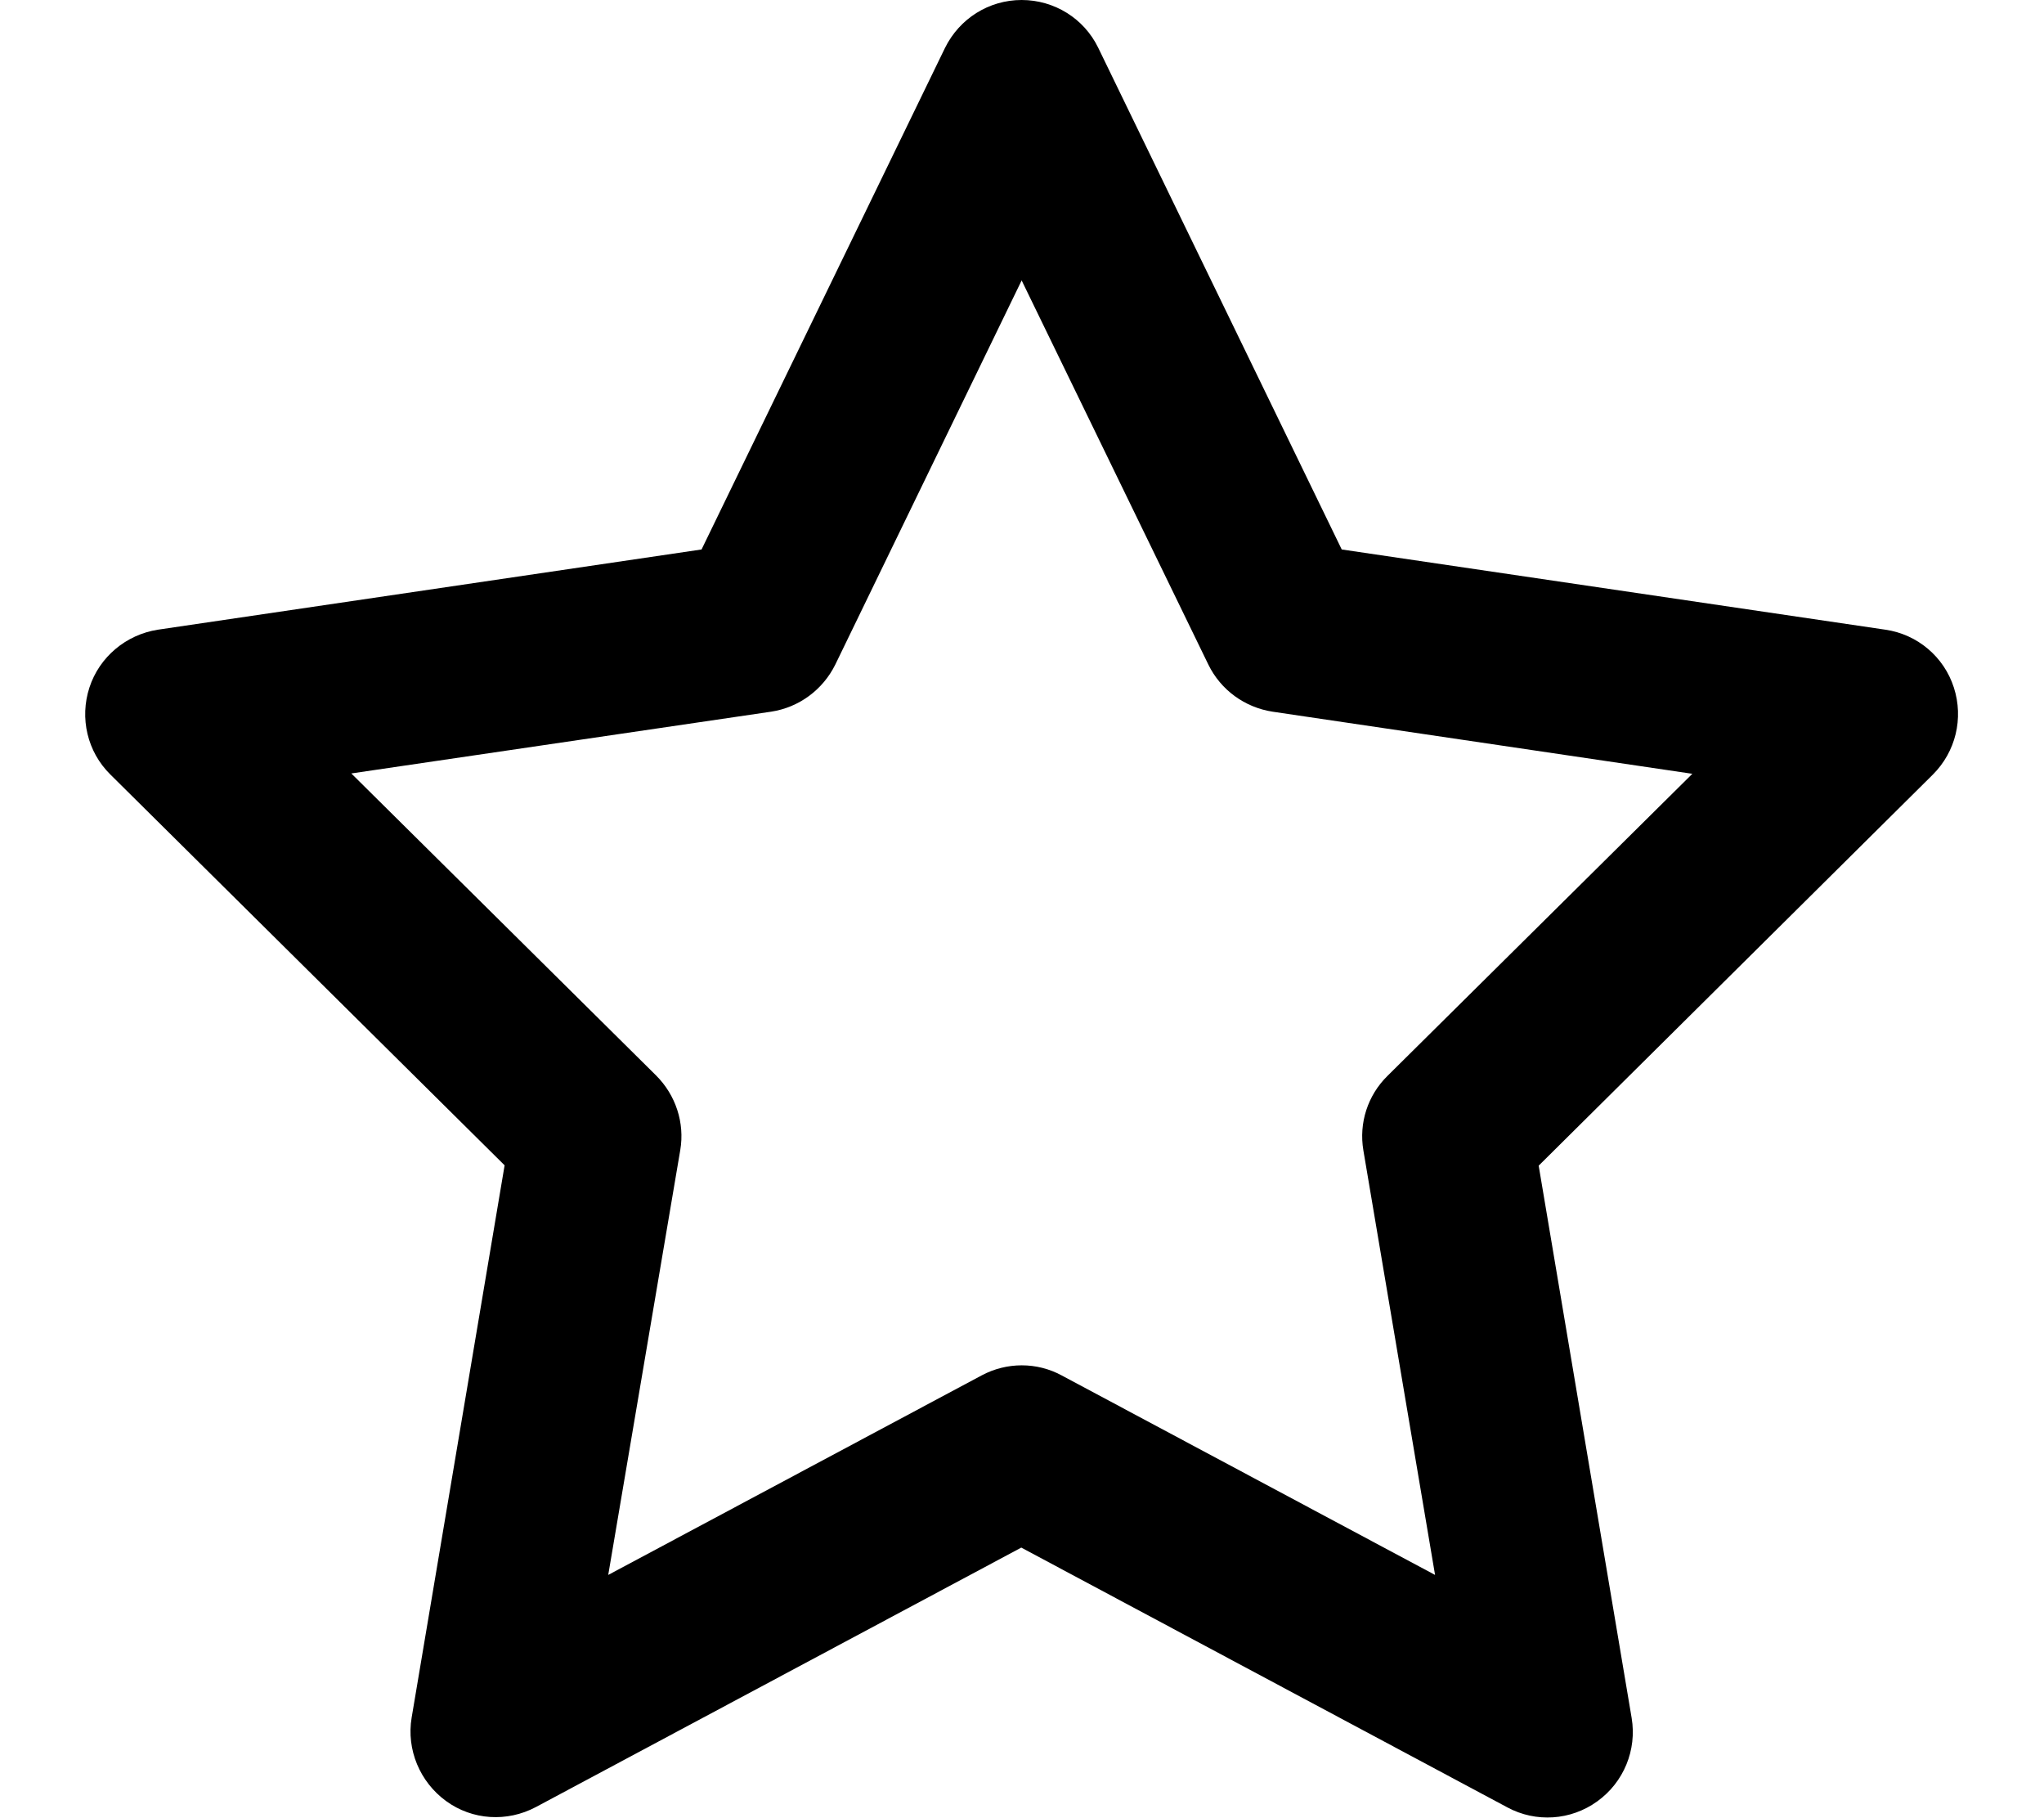
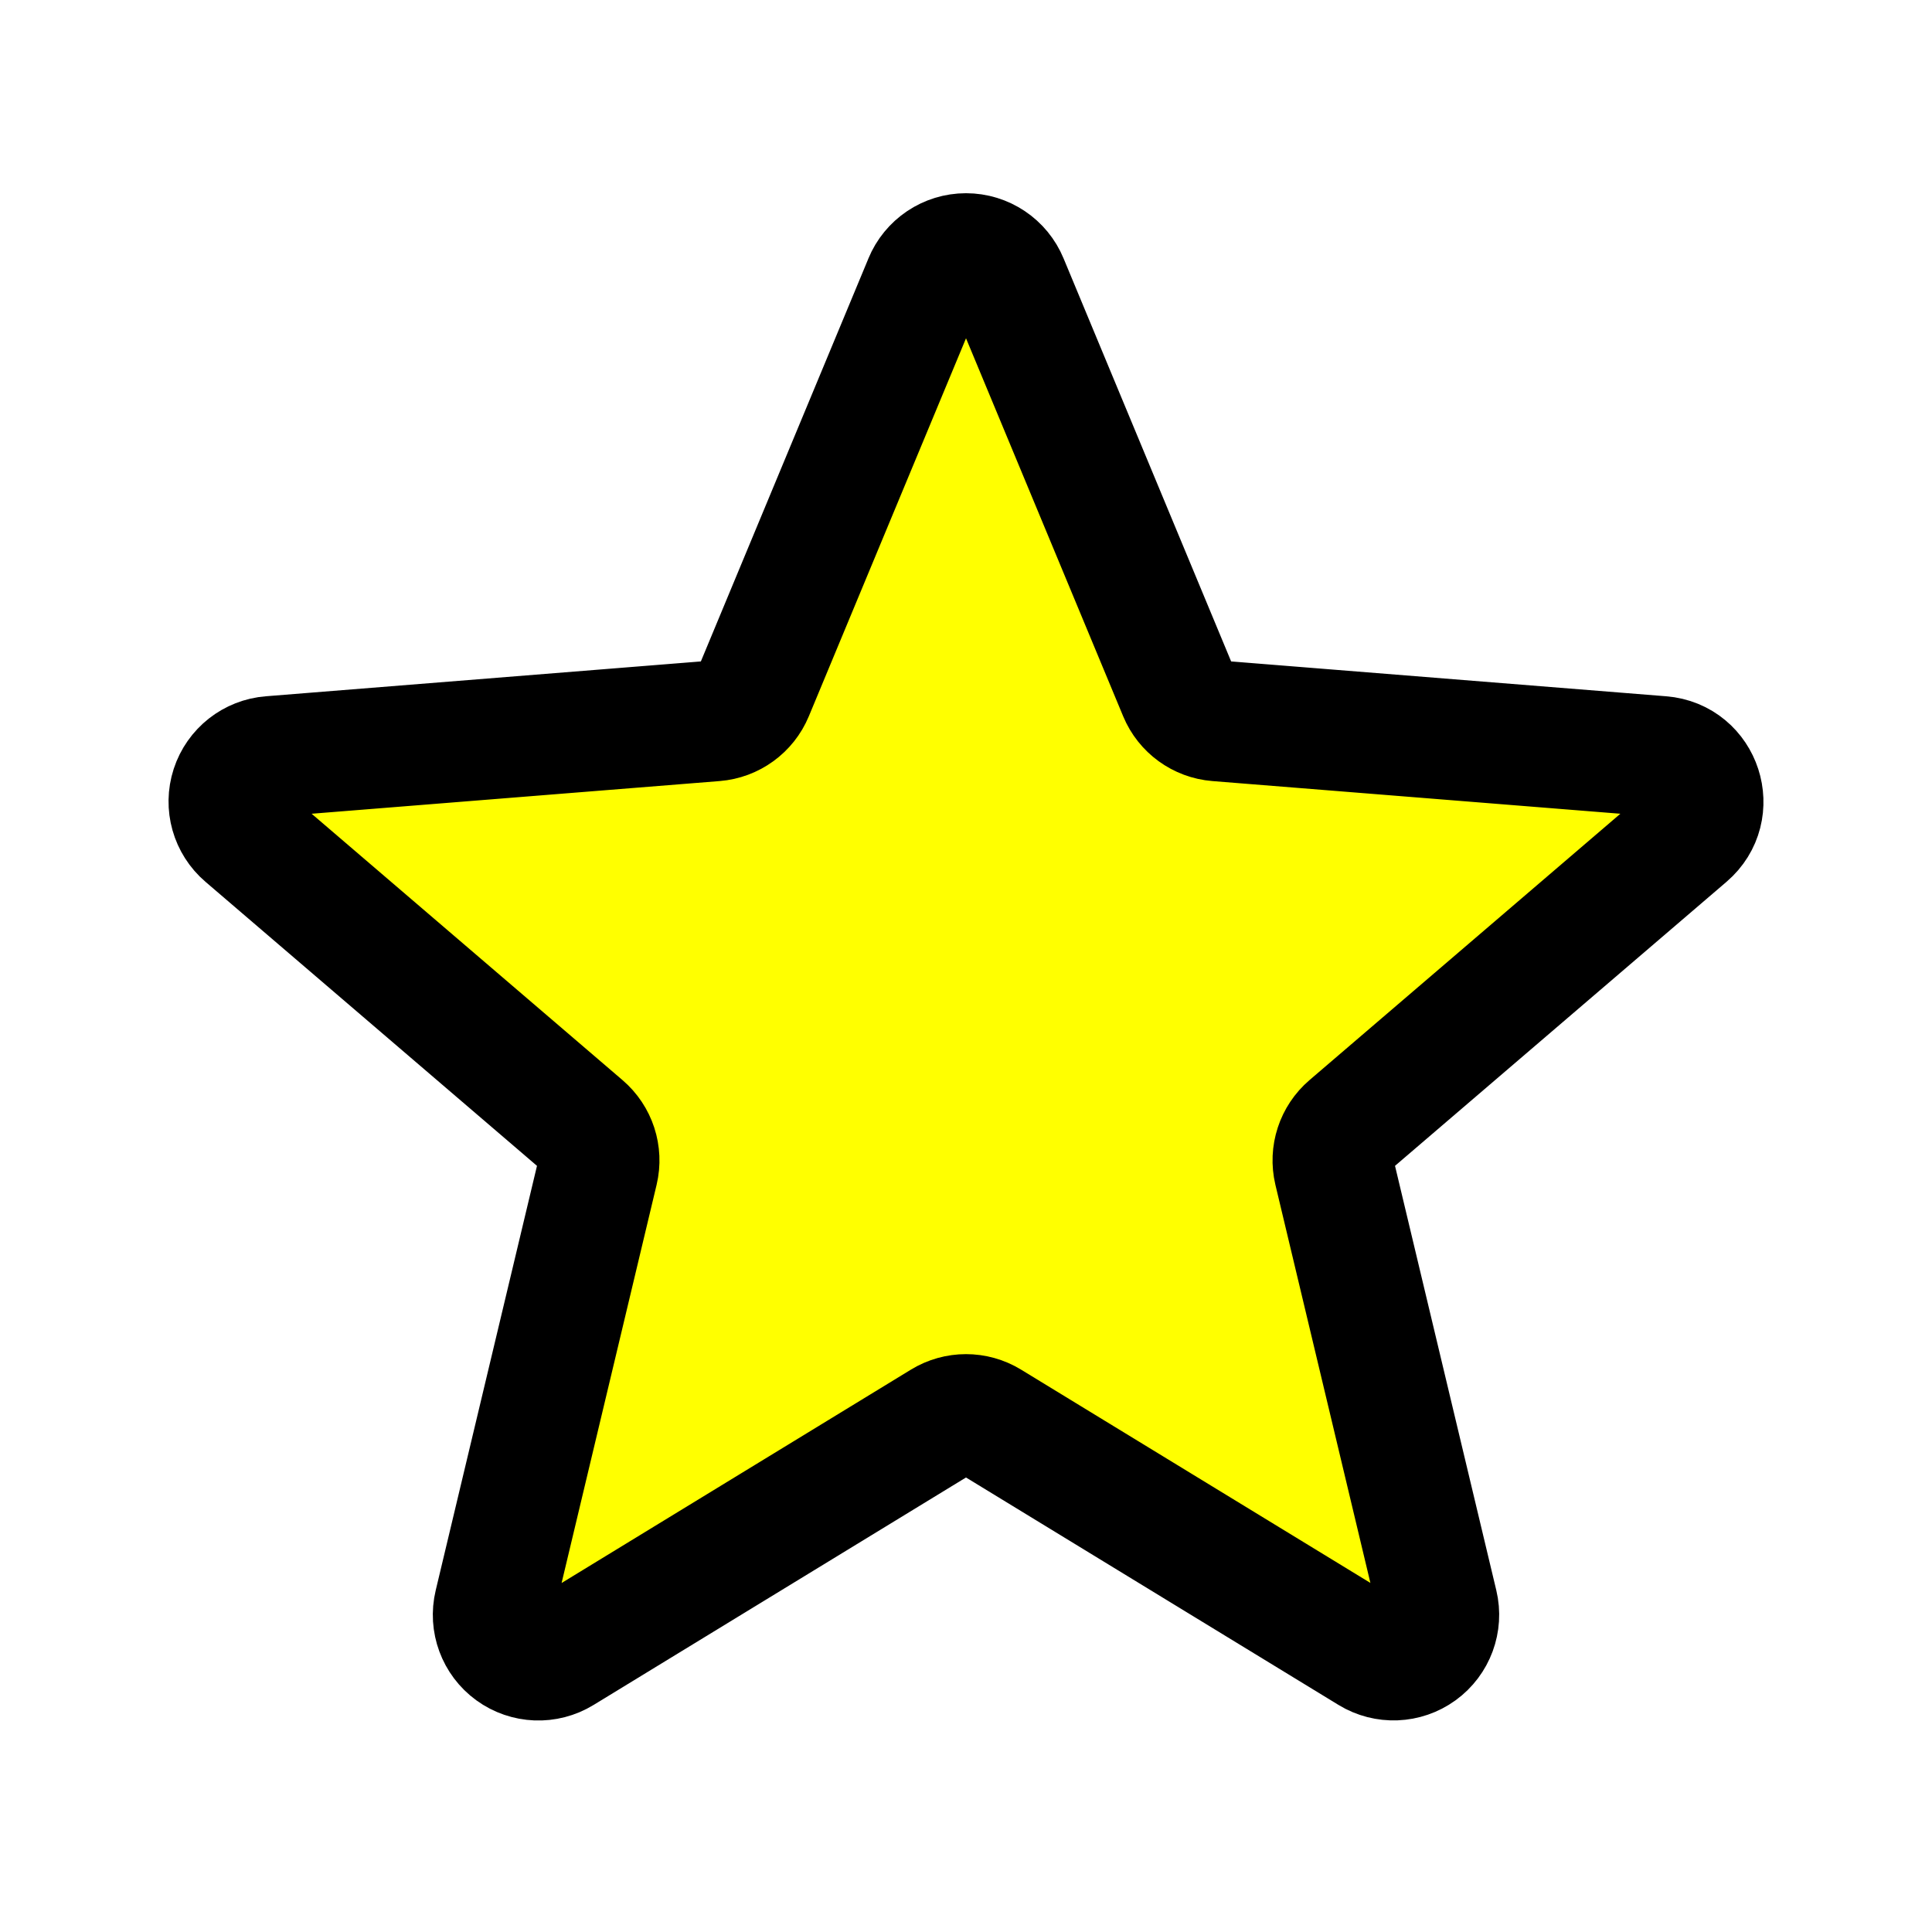
- <svg xmlns="http://www.w3.org/2000/svg" viewBox="0 0 576 512">
-   <path d="M287.9 0c9.2 0 17.6 5.2 21.6 13.5l68.6 141.3 153.2 22.6c9 1.3 16.5 7.6 19.3 16.3s.5 18.1-5.9 24.5L433.6 328.4l26.2 155.6c1.5 9-2.2 18.1-9.7 23.5s-17.3 6-25.3 1.7l-137-73.2L151 509.1c-8.1 4.3-17.9 3.7-25.3-1.7s-11.2-14.5-9.7-23.5l26.2-155.6L31.1 218.2c-6.5-6.4-8.7-15.9-5.9-24.5s10.3-14.9 19.3-16.3l153.2-22.6L266.3 13.5C270.4 5.2 278.7 0 287.9 0zm0 79L235.4 187.2c-3.5 7.1-10.2 12.1-18.1 13.3L99 217.9 184.9 303c5.5 5.5 8.1 13.3 6.8 21L171.4 443.7l105.2-56.2c7.1-3.8 15.6-3.8 22.6 0l105.2 56.2L384.2 324.1c-1.3-7.7 1.2-15.5 6.8-21l85.9-85.1L358.6 200.5c-7.8-1.2-14.6-6.1-18.1-13.3L287.9 79z" />
+ <svg xmlns="http://www.w3.org/2000/svg" fill="yellow" viewBox="0 0 24 24" stroke-width="1.5" stroke="currentColor">
+   <path stroke-linecap="round" stroke-linejoin="round" d="M11.48 3.499a.562.562 0 0 1 1.04 0l2.125 5.111a.563.563 0 0 0 .475.345l5.518.442c.499.04.701.663.321.988l-4.204 3.602a.563.563 0 0 0-.182.557l1.285 5.385a.562.562 0 0 1-.84.61l-4.725-2.885a.562.562 0 0 0-.586 0L6.982 20.54a.562.562 0 0 1-.84-.61l1.285-5.386a.562.562 0 0 0-.182-.557l-4.204-3.602a.562.562 0 0 1 .321-.988l5.518-.442a.563.563 0 0 0 .475-.345L11.48 3.5Z" />
</svg>
